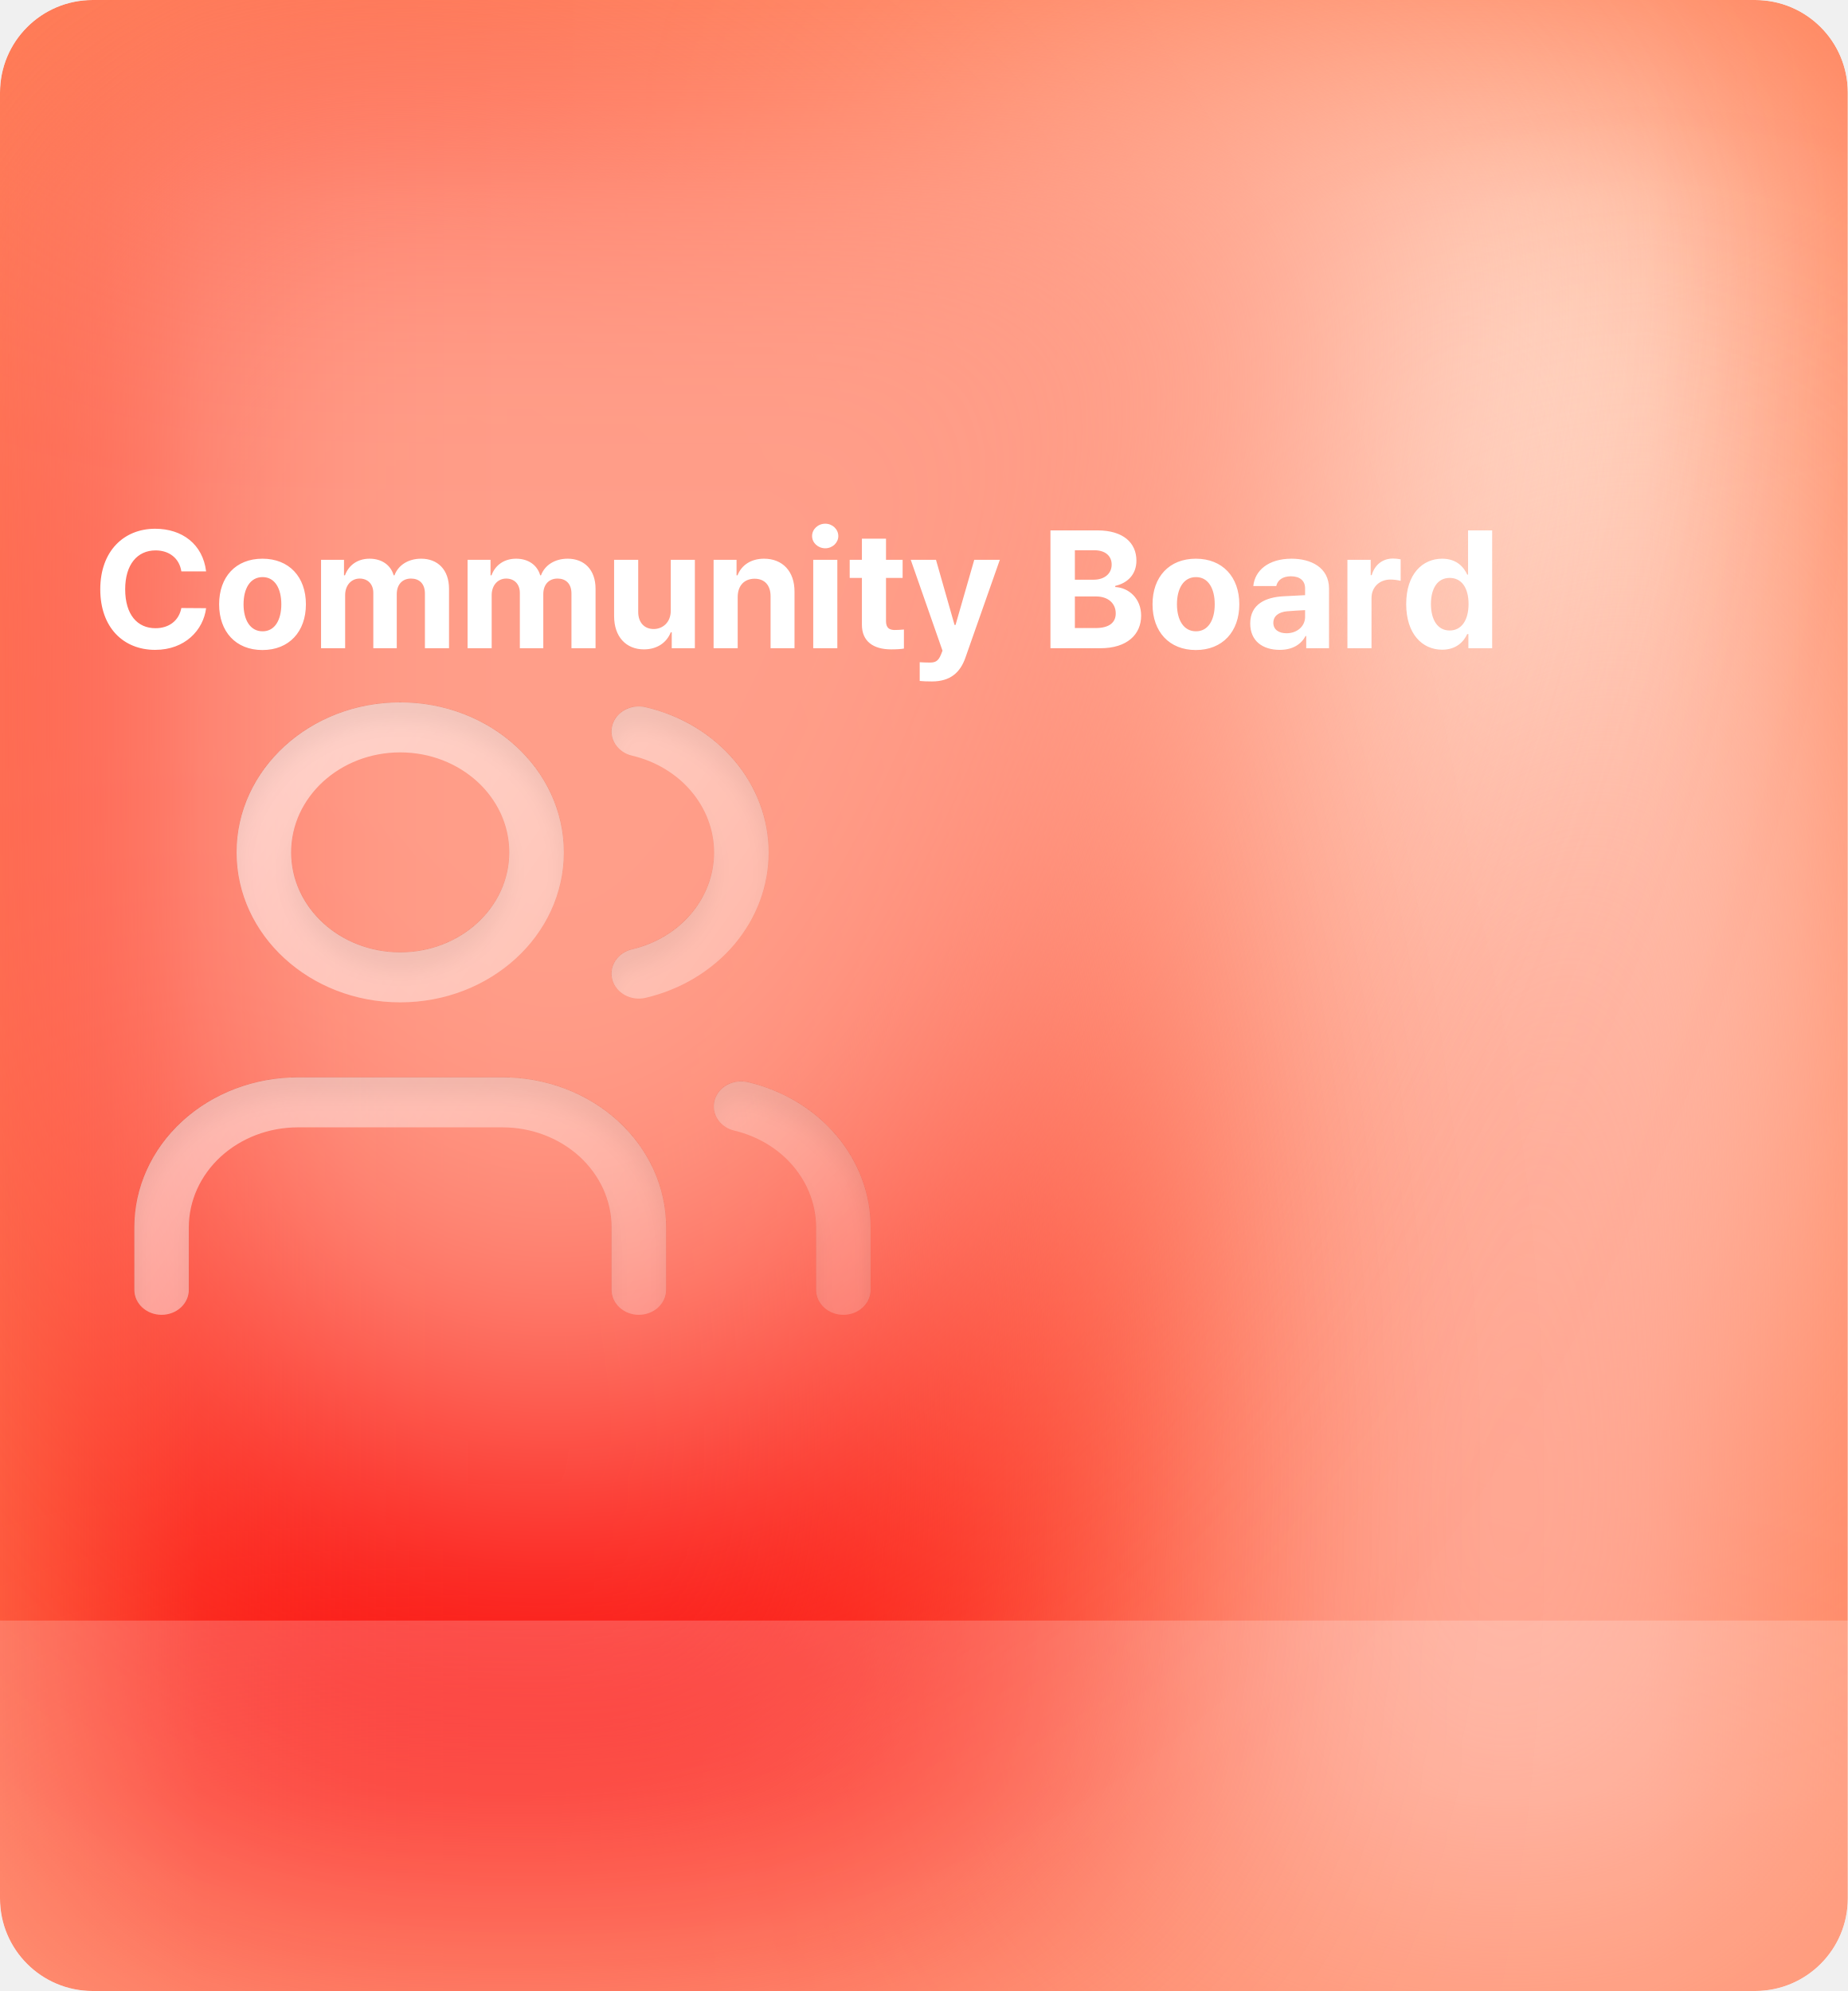
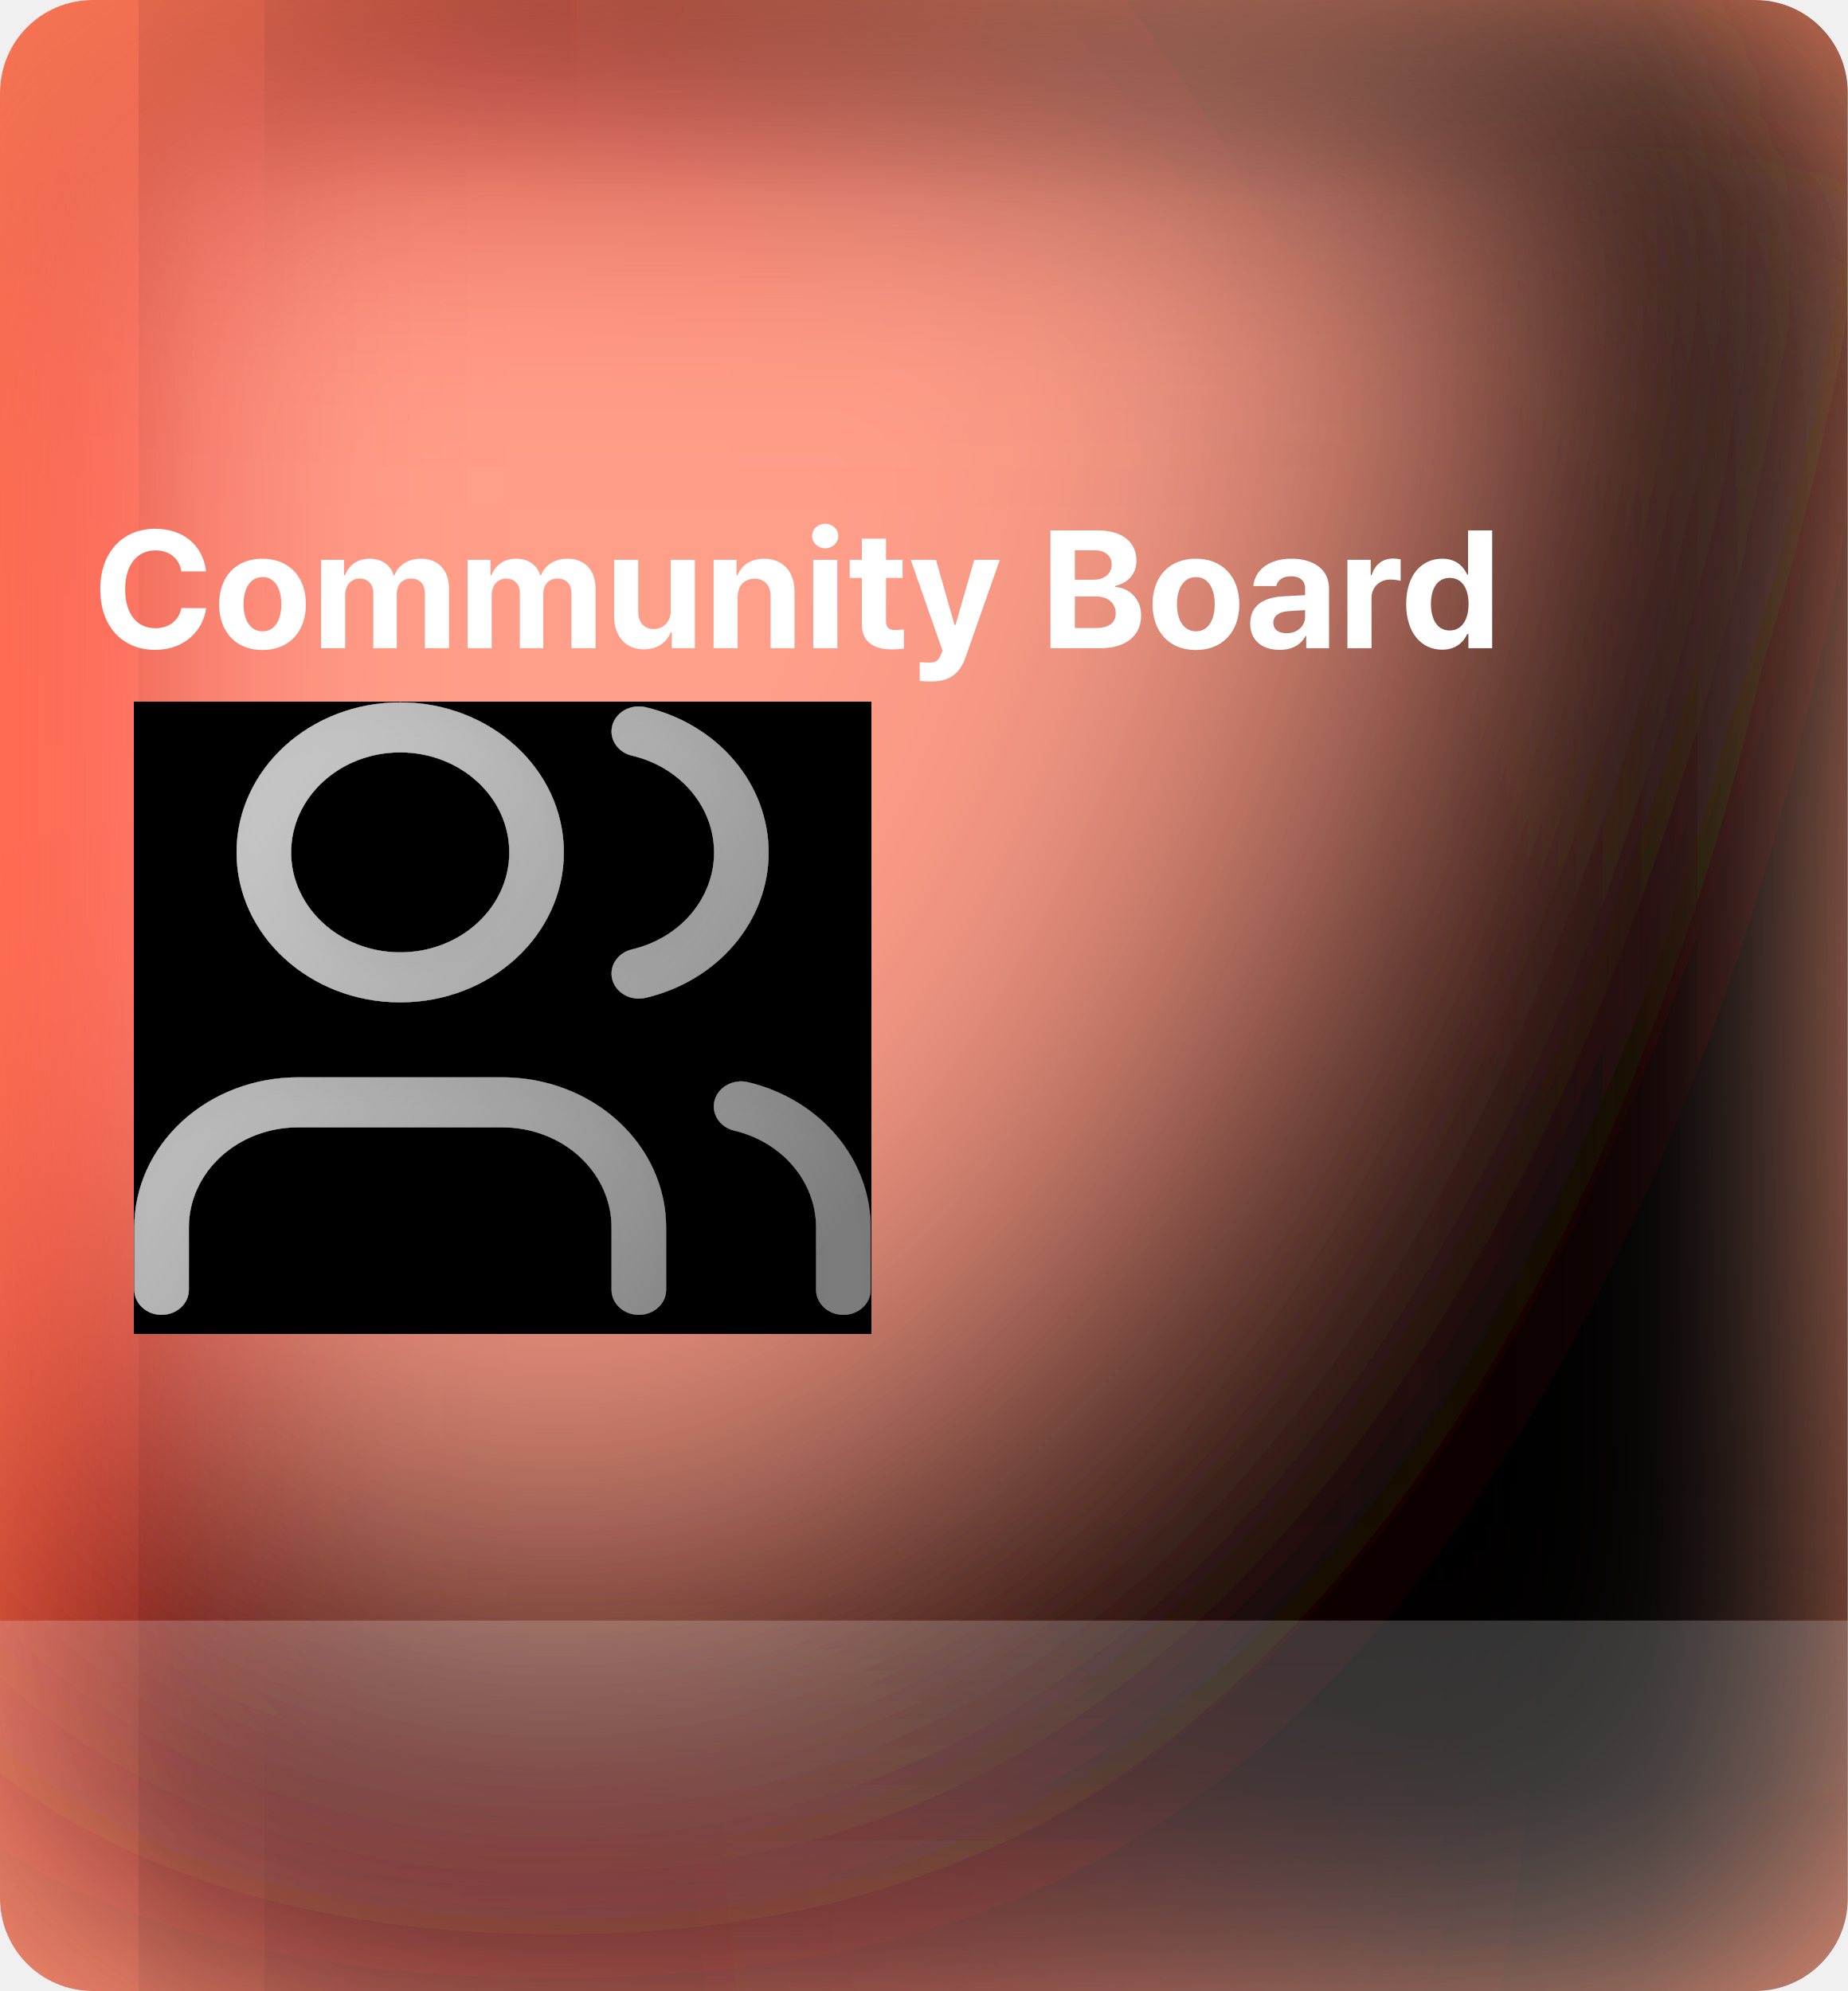
<svg xmlns="http://www.w3.org/2000/svg" width="399" height="430" viewBox="0 0 399 430" fill="none">
  <mask id="mask0_4471_16091" style="mask-type:alpha" maskUnits="userSpaceOnUse" x="0" y="0" width="399" height="430">
    <rect width="399" height="430" rx="20" fill="#C4C4C4" />
  </mask>
  <g mask="url(#mask0_4471_16091)">
    <rect width="399" height="430" rx="20" fill="#FF7D54" />
    <g filter="url(#filter0_f_4471_16091)">
      <ellipse cx="372.513" cy="1.164" rx="141.453" ry="291.703" fill="#FFE9D9" />
    </g>
    <g filter="url(#filter1_f_4471_16091)">
      <ellipse cx="377.585" cy="369.566" rx="119.475" ry="246.378" fill="#FFAC9A" />
    </g>
    <g filter="url(#filter2_f_4471_16091)">
      <ellipse cx="82.843" cy="324.246" rx="141.453" ry="291.703" fill="#FA0000" />
    </g>
    <g filter="url(#filter3_f_4471_16091)">
      <ellipse cx="120.038" cy="-68.562" rx="189.919" ry="391.649" fill="#FF9E89" />
    </g>
  </g>
  <path d="M39.16 123.406C38.738 120.594 36.559 118.871 33.605 118.871C29.633 118.871 27.031 121.93 27.031 127.273C27.031 132.758 29.668 135.676 33.57 135.676C36.488 135.676 38.633 134.059 39.16 131.316L44.504 131.352C43.906 136.062 39.969 140.352 33.5 140.352C26.68 140.352 21.652 135.57 21.652 127.273C21.652 118.977 26.785 114.195 33.5 114.195C39.371 114.195 43.801 117.57 44.504 123.406H39.16ZM56.668 140.387C50.902 140.387 47.316 136.414 47.316 130.508C47.316 124.602 50.902 120.664 56.668 120.664C62.434 120.664 66.055 124.602 66.055 130.508C66.055 136.414 62.434 140.387 56.668 140.387ZM56.703 136.344C59.375 136.344 60.746 133.848 60.746 130.508C60.746 127.133 59.375 124.637 56.703 124.637C53.996 124.637 52.59 127.133 52.59 130.508C52.59 133.848 53.996 136.344 56.703 136.344ZM69.324 140V120.91H74.281V124.25H74.492C75.301 122.035 77.234 120.664 79.801 120.664C82.438 120.664 84.371 122.035 85.004 124.25H85.18C85.988 122.07 88.133 120.664 90.945 120.664C94.496 120.664 96.957 123.02 96.957 127.168V140H91.754V128.188C91.754 126.008 90.488 124.953 88.766 124.953C86.797 124.953 85.672 126.324 85.672 128.328V140H80.609V128.047C80.609 126.148 79.414 124.953 77.656 124.953C75.898 124.953 74.527 126.359 74.527 128.539V140H69.324ZM100.965 140V120.91H105.922V124.25H106.133C106.941 122.035 108.875 120.664 111.441 120.664C114.078 120.664 116.012 122.035 116.645 124.25H116.82C117.629 122.07 119.773 120.664 122.586 120.664C126.137 120.664 128.598 123.02 128.598 127.168V140H123.395V128.188C123.395 126.008 122.129 124.953 120.406 124.953C118.438 124.953 117.312 126.324 117.312 128.328V140H112.25V128.047C112.25 126.148 111.055 124.953 109.297 124.953C107.539 124.953 106.168 126.359 106.168 128.539V140H100.965ZM144.84 131.879V120.91H150.043V140H145.051V136.555H144.84C143.961 138.77 141.922 140.246 139.039 140.246C135.207 140.246 132.605 137.539 132.605 133.074V120.91H137.809V132.16C137.809 134.41 139.109 135.852 141.148 135.852C143.047 135.852 144.84 134.48 144.84 131.879ZM159.289 128.961V140H154.086V120.91H159.043V124.25H159.254C160.133 122.035 162.172 120.664 164.984 120.664C168.957 120.664 171.594 123.371 171.559 127.836V140H166.391V128.75C166.391 126.395 165.09 124.988 162.945 124.988C160.766 124.988 159.289 126.43 159.289 128.961ZM175.602 140V120.91H180.805V140H175.602ZM178.203 118.414C176.621 118.414 175.355 117.219 175.355 115.777C175.355 114.301 176.621 113.105 178.203 113.105C179.75 113.105 181.016 114.301 181.016 115.777C181.016 117.219 179.75 118.414 178.203 118.414ZM194.902 120.91V124.812H191.316V134.129C191.316 135.641 192.055 136.027 193.109 136.062C193.637 136.062 194.551 136.027 195.184 135.957V140.07C194.621 140.176 193.707 140.246 192.406 140.246C188.645 140.246 186.078 138.559 186.113 134.867V124.812H183.477V120.91H186.113V116.34H191.316V120.91H194.902ZM201.23 147.172C200.211 147.172 199.262 147.137 198.594 147.066V143.023C199.262 143.059 200.035 143.094 200.703 143.094C201.723 143.094 202.566 142.988 203.199 141.336L203.516 140.527L196.66 120.91H202.109L206.117 134.973H206.328L210.371 120.91H215.891L208.438 142.109C207.348 145.168 205.273 147.172 201.23 147.172ZM226.824 140V114.547H236.949C242.574 114.547 245.387 117.254 245.387 121.086C245.387 124.074 243.453 125.938 240.816 126.535V126.781C243.699 126.922 246.406 129.207 246.406 132.969C246.406 137.012 243.383 140 237.617 140H226.824ZM236.562 135.641C239.621 135.641 240.922 134.375 240.922 132.477C240.922 130.332 239.305 128.82 236.703 128.82H232.098V135.641H236.562ZM236.176 125.199C238.391 125.199 240.043 123.969 240.043 121.93C240.043 120.102 238.707 118.836 236.281 118.836H232.098V125.199H236.176ZM258.219 140.387C252.453 140.387 248.867 136.414 248.867 130.508C248.867 124.602 252.453 120.664 258.219 120.664C263.984 120.664 267.605 124.602 267.605 130.508C267.605 136.414 263.984 140.387 258.219 140.387ZM258.254 136.344C260.926 136.344 262.297 133.848 262.297 130.508C262.297 127.133 260.926 124.637 258.254 124.637C255.547 124.637 254.141 127.133 254.141 130.508C254.141 133.848 255.547 136.344 258.254 136.344ZM269.961 134.656C269.961 130.402 273.406 128.996 277.062 128.785C278.434 128.697 281 128.574 281.809 128.539V126.992C281.773 125.41 280.684 124.461 278.75 124.461C276.992 124.461 275.867 125.27 275.586 126.57H270.629C270.945 123.266 273.828 120.664 278.891 120.664C283.039 120.664 286.977 122.527 286.977 127.133V140H282.055V137.363H281.914C280.965 139.121 279.172 140.352 276.324 140.352C272.668 140.352 269.961 138.453 269.961 134.656ZM274.953 134.516C274.953 135.992 276.148 136.766 277.801 136.766C280.156 136.766 281.844 135.184 281.809 133.18V131.773C281.018 131.809 278.803 131.932 277.906 132.02C276.113 132.195 274.953 133.039 274.953 134.516ZM290.949 140V120.91H295.977V124.215H296.188C296.891 121.859 298.648 120.629 300.793 120.629C301.32 120.629 301.988 120.699 302.445 120.805V125.445C301.953 125.305 300.969 125.164 300.23 125.164C297.875 125.164 296.152 126.816 296.152 129.137V140H290.949ZM311.41 140.316C307.051 140.316 303.641 136.836 303.641 130.473C303.641 123.934 307.191 120.664 311.41 120.664C314.609 120.664 316.121 122.562 316.824 124.109H317V114.547H322.203V140H317.07V136.941H316.824C316.086 138.523 314.504 140.316 311.41 140.316ZM313.027 136.168C315.629 136.168 317.105 133.883 317.105 130.438C317.105 126.992 315.629 124.812 313.027 124.812C310.391 124.812 308.984 127.098 308.984 130.438C308.984 133.812 310.391 136.168 313.027 136.168Z" fill="white" />
  <path d="M0 350H399V410C399 421.046 390.046 430 379 430H20C8.954 430 0 421.046 0 410V350Z" fill="white" fill-opacity="0.2" />
  <g filter="url(#filter4_i_4471_16091)">
    <path fill-rule="evenodd" clip-rule="evenodd" d="M86.417 162.493C73.407 162.493 62.861 172.161 62.861 184.088C62.861 196.015 73.407 205.683 86.417 205.683C99.426 205.683 109.972 196.015 109.972 184.088C109.972 172.161 99.426 162.493 86.417 162.493ZM51.083 184.088C51.083 166.198 66.903 151.695 86.417 151.695C105.931 151.695 121.75 166.198 121.75 184.088C121.75 201.978 105.931 216.48 86.417 216.48C66.903 216.48 51.083 201.978 51.083 184.088ZM132.24 156.632C133.046 153.744 136.254 152.002 139.405 152.741C147.005 154.525 153.742 158.578 158.553 164.259C163.363 169.941 165.974 176.929 165.974 184.122C165.974 191.314 163.363 198.302 158.553 203.984C153.742 209.666 147.005 213.718 139.405 215.502C136.254 216.242 133.046 214.499 132.24 211.611C131.433 208.723 133.333 205.781 136.484 205.042C141.551 203.852 146.042 201.151 149.249 197.363C152.456 193.575 154.197 188.917 154.197 184.122C154.197 179.327 152.456 174.668 149.249 170.88C146.042 167.092 141.551 164.391 136.484 163.201C133.333 162.462 131.433 159.521 132.24 156.632ZM39.349 242.164C45.975 236.09 54.962 232.677 64.333 232.677H108.5C117.871 232.677 126.858 236.09 133.484 242.164C140.111 248.239 143.833 256.478 143.833 265.069V278.566C143.833 281.548 141.197 283.965 137.944 283.965C134.692 283.965 132.056 281.548 132.056 278.566V265.069C132.056 259.342 129.574 253.849 125.156 249.799C120.739 245.749 114.747 243.474 108.5 243.474H64.333C58.086 243.474 52.095 245.749 47.677 249.799C43.26 253.849 40.778 259.342 40.778 265.069V278.566C40.778 281.548 38.141 283.965 34.889 283.965C31.637 283.965 29 281.548 29 278.566V265.069C29 256.478 32.723 248.239 39.349 242.164ZM154.326 237.603C155.139 234.716 158.351 232.98 161.5 233.725C169.08 235.52 175.796 239.571 180.592 245.244C185.388 250.916 187.994 257.888 188 265.065V278.566C188 281.548 185.363 283.965 182.111 283.965C178.859 283.965 176.222 281.548 176.222 278.566V265.073C176.218 260.289 174.481 255.64 171.284 251.859C168.086 248.077 163.609 245.376 158.556 244.18C155.406 243.435 153.513 240.49 154.326 237.603Z" fill="url(#paint0_linear_4471_16091)" />
  </g>
  <defs>
-     <filter id="filter0_f_4471_16091" x="30.078" y="-491.52" width="684.869" height="985.369" filterUnits="userSpaceOnUse" color-interpolation-filters="sRGB">
-       <feFlood flood-opacity="0" result="BackgroundImageFix" />
+     <filter id="filter0_f_4471_16091" x="30.078" y="-491.52" width="684.869" height="985.369" filterUnits="userSpaceOnUse" colorInterpolationFilters="sRGB">
+       <feFlood floodOpacity="0" result="BackgroundImageFix" />
      <feBlend mode="normal" in="SourceGraphic" in2="BackgroundImageFix" result="shape" />
      <feGaussianBlur stdDeviation="100.491" result="effect1_foregroundBlur_4471_16091" />
    </filter>
-     <filter id="filter1_f_4471_16091" x="57.129" y="-77.794" width="640.912" height="894.721" filterUnits="userSpaceOnUse" color-interpolation-filters="sRGB">
-       <feFlood flood-opacity="0" result="BackgroundImageFix" />
+     <filter id="filter1_f_4471_16091" x="57.129" y="-77.794" width="640.912" height="894.721" filterUnits="userSpaceOnUse" colorInterpolationFilters="sRGB">
+       <feFlood floodOpacity="0" result="BackgroundImageFix" />
      <feBlend mode="normal" in="SourceGraphic" in2="BackgroundImageFix" result="shape" />
      <feGaussianBlur stdDeviation="100.491" result="effect1_foregroundBlur_4471_16091" />
    </filter>
-     <filter id="filter2_f_4471_16091" x="-259.591" y="-168.438" width="684.869" height="985.369" filterUnits="userSpaceOnUse" color-interpolation-filters="sRGB">
-       <feFlood flood-opacity="0" result="BackgroundImageFix" />
+     <filter id="filter2_f_4471_16091" x="-259.591" y="-168.438" width="684.869" height="985.369" filterUnits="userSpaceOnUse" colorInterpolationFilters="sRGB">
+       <feFlood floodOpacity="0" result="BackgroundImageFix" />
      <feBlend mode="normal" in="SourceGraphic" in2="BackgroundImageFix" result="shape" />
      <feGaussianBlur stdDeviation="100.491" result="effect1_foregroundBlur_4471_16091" />
    </filter>
-     <filter id="filter3_f_4471_16091" x="-270.863" y="-661.192" width="781.802" height="1185.26" filterUnits="userSpaceOnUse" color-interpolation-filters="sRGB">
-       <feFlood flood-opacity="0" result="BackgroundImageFix" />
+     <filter id="filter3_f_4471_16091" x="-270.863" y="-661.192" width="781.802" height="1185.26" filterUnits="userSpaceOnUse" colorInterpolationFilters="sRGB">
+       <feFlood floodOpacity="0" result="BackgroundImageFix" />
      <feBlend mode="normal" in="SourceGraphic" in2="BackgroundImageFix" result="shape" />
      <feGaussianBlur stdDeviation="100.491" result="effect1_foregroundBlur_4471_16091" />
    </filter>
-     <filter id="filter4_i_4471_16091" x="29" y="151.695" width="159" height="136.27" filterUnits="userSpaceOnUse" color-interpolation-filters="sRGB">
-       <feFlood flood-opacity="0" result="BackgroundImageFix" />
+     <filter id="filter4_i_4471_16091" x="29" y="151.695" width="159" height="136.27" filterUnits="userSpaceOnUse" colorInterpolationFilters="sRGB">
+       <feFlood floodOpacity="0" result="BackgroundImageFix" />
      <feBlend mode="normal" in="SourceGraphic" in2="BackgroundImageFix" result="shape" />
      <feColorMatrix in="SourceAlpha" type="matrix" values="0 0 0 0 0 0 0 0 0 0 0 0 0 0 0 0 0 0 127 0" result="hardAlpha" />
      <feOffset dy="4" />
      <feGaussianBlur stdDeviation="2" />
      <feComposite in2="hardAlpha" operator="arithmetic" k2="-1" k3="1" />
      <feColorMatrix type="matrix" values="0 0 0 0 0 0 0 0 0 0 0 0 0 0 0 0 0 0 0.05 0" />
      <feBlend mode="normal" in2="shape" result="effect1_innerShadow_4471_16091" />
    </filter>
    <linearGradient id="paint0_linear_4471_16091" x1="28.711" y1="180.795" x2="169.642" y2="281.445" gradientUnits="userSpaceOnUse">
      <stop stop-color="white" stop-opacity="0.6" />
      <stop offset="1" stop-color="white" stop-opacity="0.2" />
    </linearGradient>
  </defs>
</svg>
